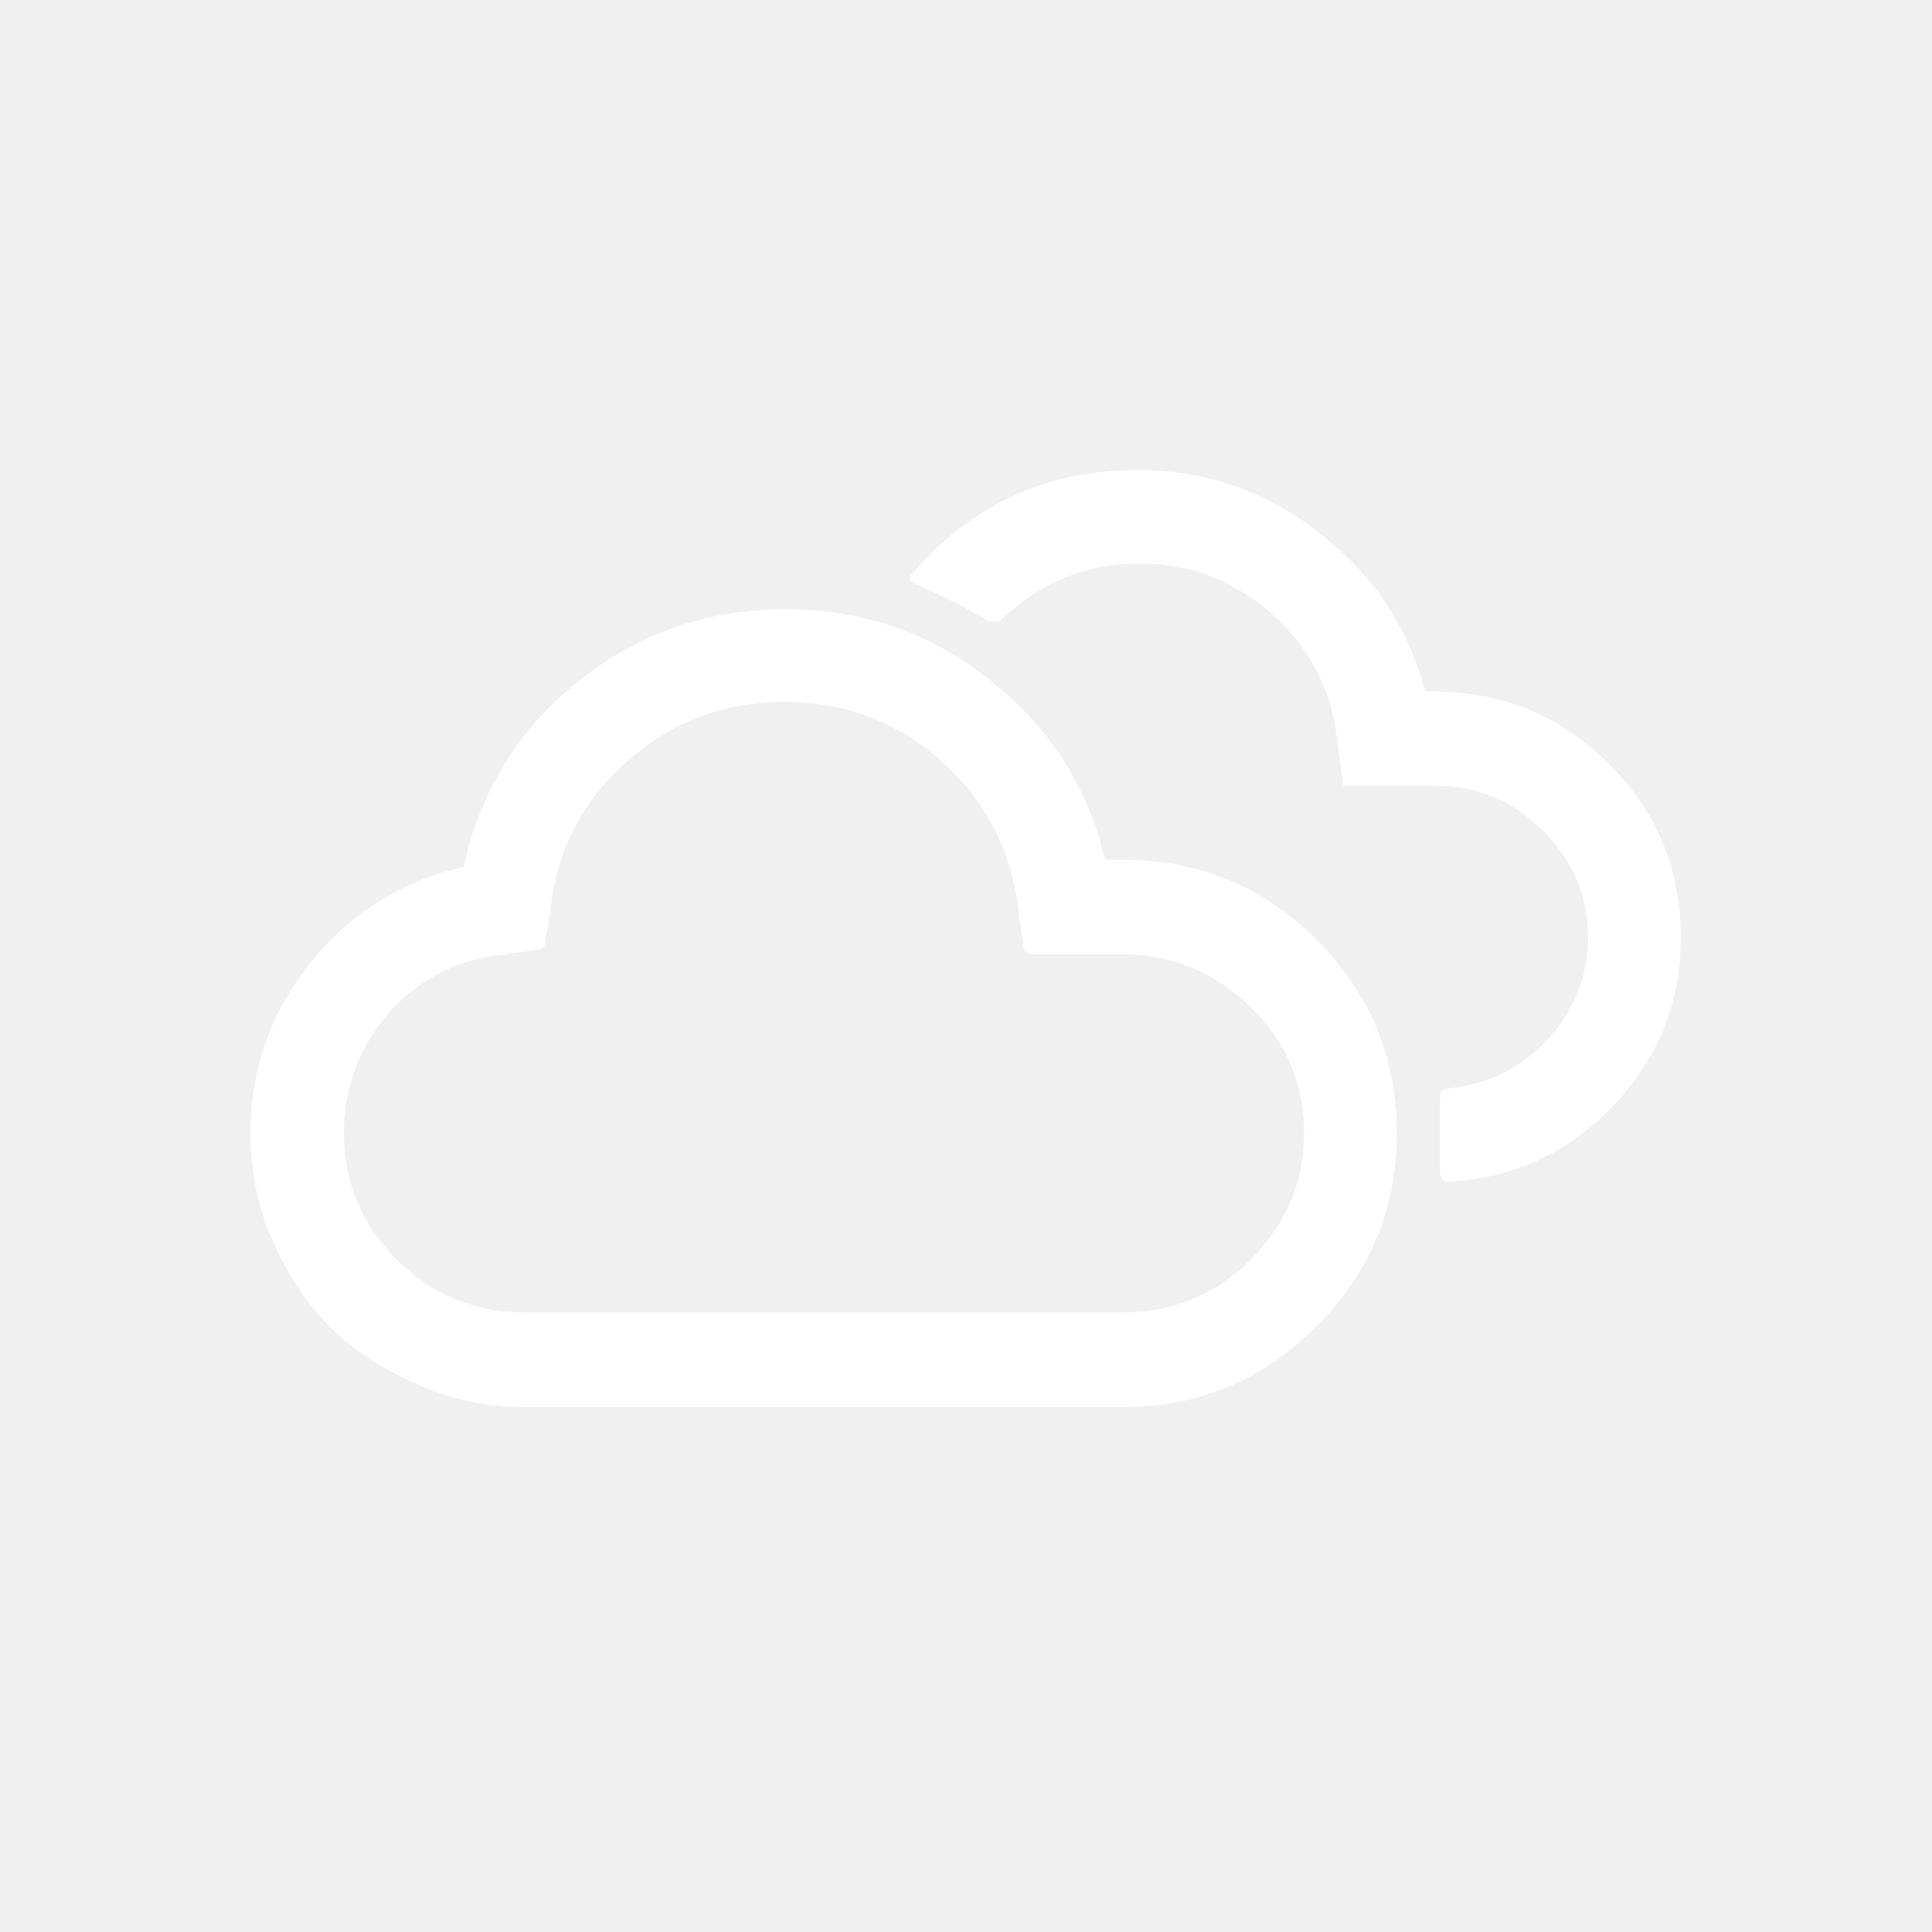
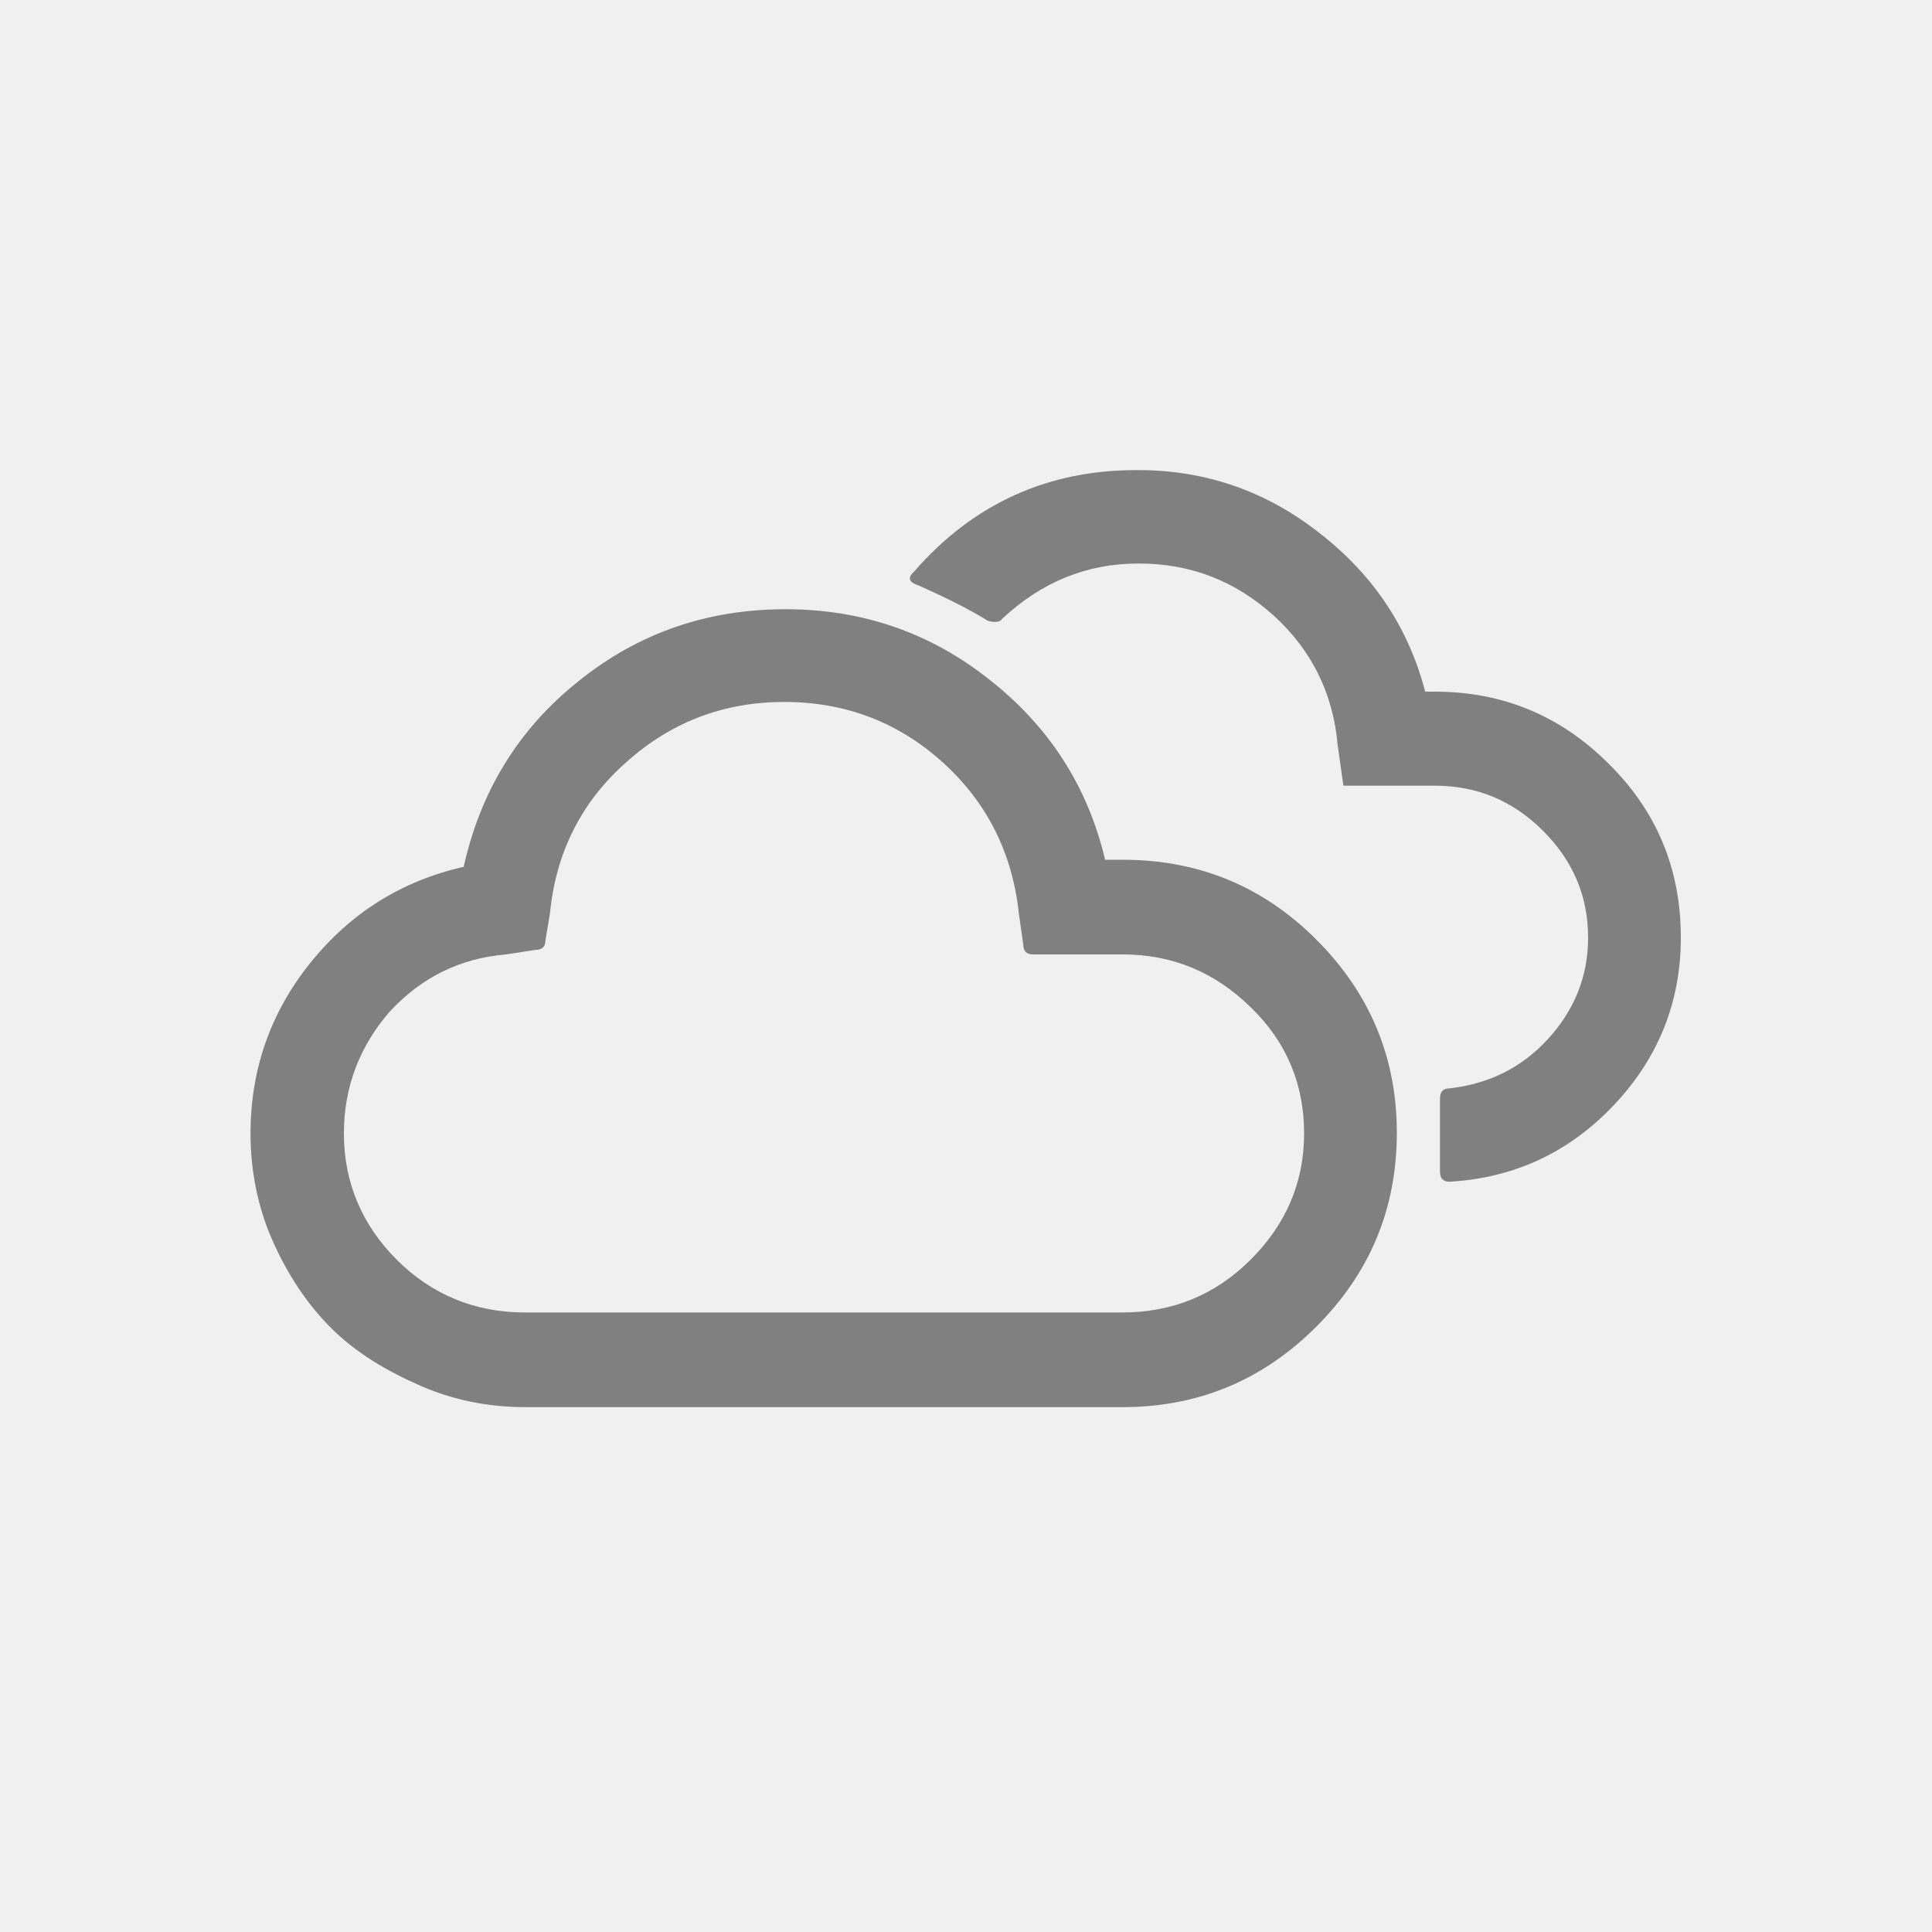
<svg xmlns="http://www.w3.org/2000/svg" version="1.1" id="Layer_1" x="0px" y="0px" viewBox="0 0 30 30" style="enable-background:new 0 0 30 30;" xml:space="preserve">
  <defs id="defs7" />
-   <path d="M3.89,17.6c0-0.99,0.31-1.88,0.93-2.65s1.41-1.27,2.38-1.49c0.26-1.17,0.85-2.14,1.78-2.88c0.93-0.75,2-1.12,3.22-1.12  c1.18,0,2.24,0.36,3.16,1.09c0.93,0.73,1.53,1.66,1.8,2.8h0.27c1.18,0,2.18,0.41,3.01,1.24s1.25,1.83,1.25,3  c0,1.18-0.42,2.18-1.25,3.01s-1.83,1.25-3.01,1.25H8.16c-0.58,0-1.13-0.11-1.65-0.34S5.52,21,5.14,20.62  c-0.38-0.38-0.68-0.84-0.91-1.36S3.89,18.17,3.89,17.6z M5.34,17.6c0,0.76,0.28,1.42,0.82,1.96s1.21,0.82,1.99,0.82h9.28  c0.77,0,1.44-0.27,1.99-0.82c0.55-0.55,0.83-1.2,0.83-1.96c0-0.76-0.27-1.42-0.83-1.96c-0.55-0.54-1.21-0.82-1.99-0.82h-1.39  c-0.1,0-0.15-0.05-0.15-0.15l-0.07-0.49c-0.1-0.94-0.5-1.73-1.19-2.35s-1.51-0.93-2.45-0.93c-0.94,0-1.76,0.31-2.46,0.94  c-0.7,0.62-1.09,1.41-1.18,2.34l-0.07,0.42c0,0.1-0.05,0.15-0.16,0.15l-0.45,0.07c-0.72,0.06-1.32,0.36-1.81,0.89  C5.59,16.24,5.34,16.87,5.34,17.6z M14.19,8.88c-0.1,0.09-0.08,0.16,0.07,0.21c0.43,0.19,0.79,0.37,1.08,0.55  c0.11,0.03,0.19,0.02,0.22-0.03c0.61-0.57,1.31-0.86,2.12-0.86c0.81,0,1.5,0.27,2.1,0.81c0.59,0.54,0.92,1.21,0.99,2l0.09,0.64h1.42  c0.65,0,1.21,0.23,1.68,0.7c0.47,0.47,0.7,1.02,0.7,1.66c0,0.6-0.21,1.12-0.62,1.57s-0.92,0.7-1.53,0.77c-0.1,0-0.15,0.05-0.15,0.16  v1.13c0,0.11,0.05,0.16,0.15,0.16c1.01-0.06,1.86-0.46,2.55-1.19s1.04-1.6,1.04-2.6c0-1.06-0.37-1.96-1.12-2.7  c-0.75-0.75-1.65-1.12-2.7-1.12h-0.15c-0.26-1-0.81-1.82-1.65-2.47c-0.83-0.65-1.77-0.97-2.8-0.97C16.28,7.29,15.11,7.82,14.19,8.88  z" id="path2" style="fill:#ffffff" />
+   <path d="M3.89,17.6c0-0.99,0.31-1.88,0.93-2.65s1.41-1.27,2.38-1.49c0.26-1.17,0.85-2.14,1.78-2.88c0.93-0.75,2-1.12,3.22-1.12  c1.18,0,2.24,0.36,3.16,1.09c0.93,0.73,1.53,1.66,1.8,2.8h0.27c1.18,0,2.18,0.41,3.01,1.24s1.25,1.83,1.25,3  c0,1.18-0.42,2.18-1.25,3.01s-1.83,1.25-3.01,1.25H8.16c-0.58,0-1.13-0.11-1.65-0.34S5.52,21,5.14,20.62  c-0.38-0.38-0.68-0.84-0.91-1.36S3.89,18.17,3.89,17.6z M5.34,17.6c0,0.76,0.28,1.42,0.82,1.96s1.21,0.82,1.99,0.82h9.28  c0.77,0,1.44-0.27,1.99-0.82c0.55-0.55,0.83-1.2,0.83-1.96c0-0.76-0.27-1.42-0.83-1.96c-0.55-0.54-1.21-0.82-1.99-0.82h-1.39  c-0.1,0-0.15-0.05-0.15-0.15l-0.07-0.49c-0.1-0.94-0.5-1.73-1.19-2.35s-1.51-0.93-2.45-0.93c-0.94,0-1.76,0.31-2.46,0.94  c-0.7,0.62-1.09,1.41-1.18,2.34l-0.07,0.42c0,0.1-0.05,0.15-0.16,0.15l-0.45,0.07c-0.72,0.06-1.32,0.36-1.81,0.89  C5.59,16.24,5.34,16.87,5.34,17.6z M14.19,8.88c-0.1,0.09-0.08,0.16,0.07,0.21c0.43,0.19,0.79,0.37,1.08,0.55  c0.11,0.03,0.19,0.02,0.22-0.03c0.61-0.57,1.31-0.86,2.12-0.86c0.81,0,1.5,0.27,2.1,0.81c0.59,0.54,0.92,1.21,0.99,2l0.09,0.64h1.42  c0.65,0,1.21,0.23,1.68,0.7c0.47,0.47,0.7,1.02,0.7,1.66c0,0.6-0.21,1.12-0.62,1.57s-0.92,0.7-1.53,0.77c-0.1,0-0.15,0.05-0.15,0.16  v1.13c0,0.11,0.05,0.16,0.15,0.16c1.01-0.06,1.86-0.46,2.55-1.19s1.04-1.6,1.04-2.6c0-1.06-0.37-1.96-1.12-2.7  c-0.75-0.75-1.65-1.12-2.7-1.12h-0.15c-0.26-1-0.81-1.82-1.65-2.47c-0.83-0.65-1.77-0.97-2.8-0.97C16.28,7.29,15.11,7.82,14.19,8.88  z" id="path2" style="fill:#808080" />
</svg>
